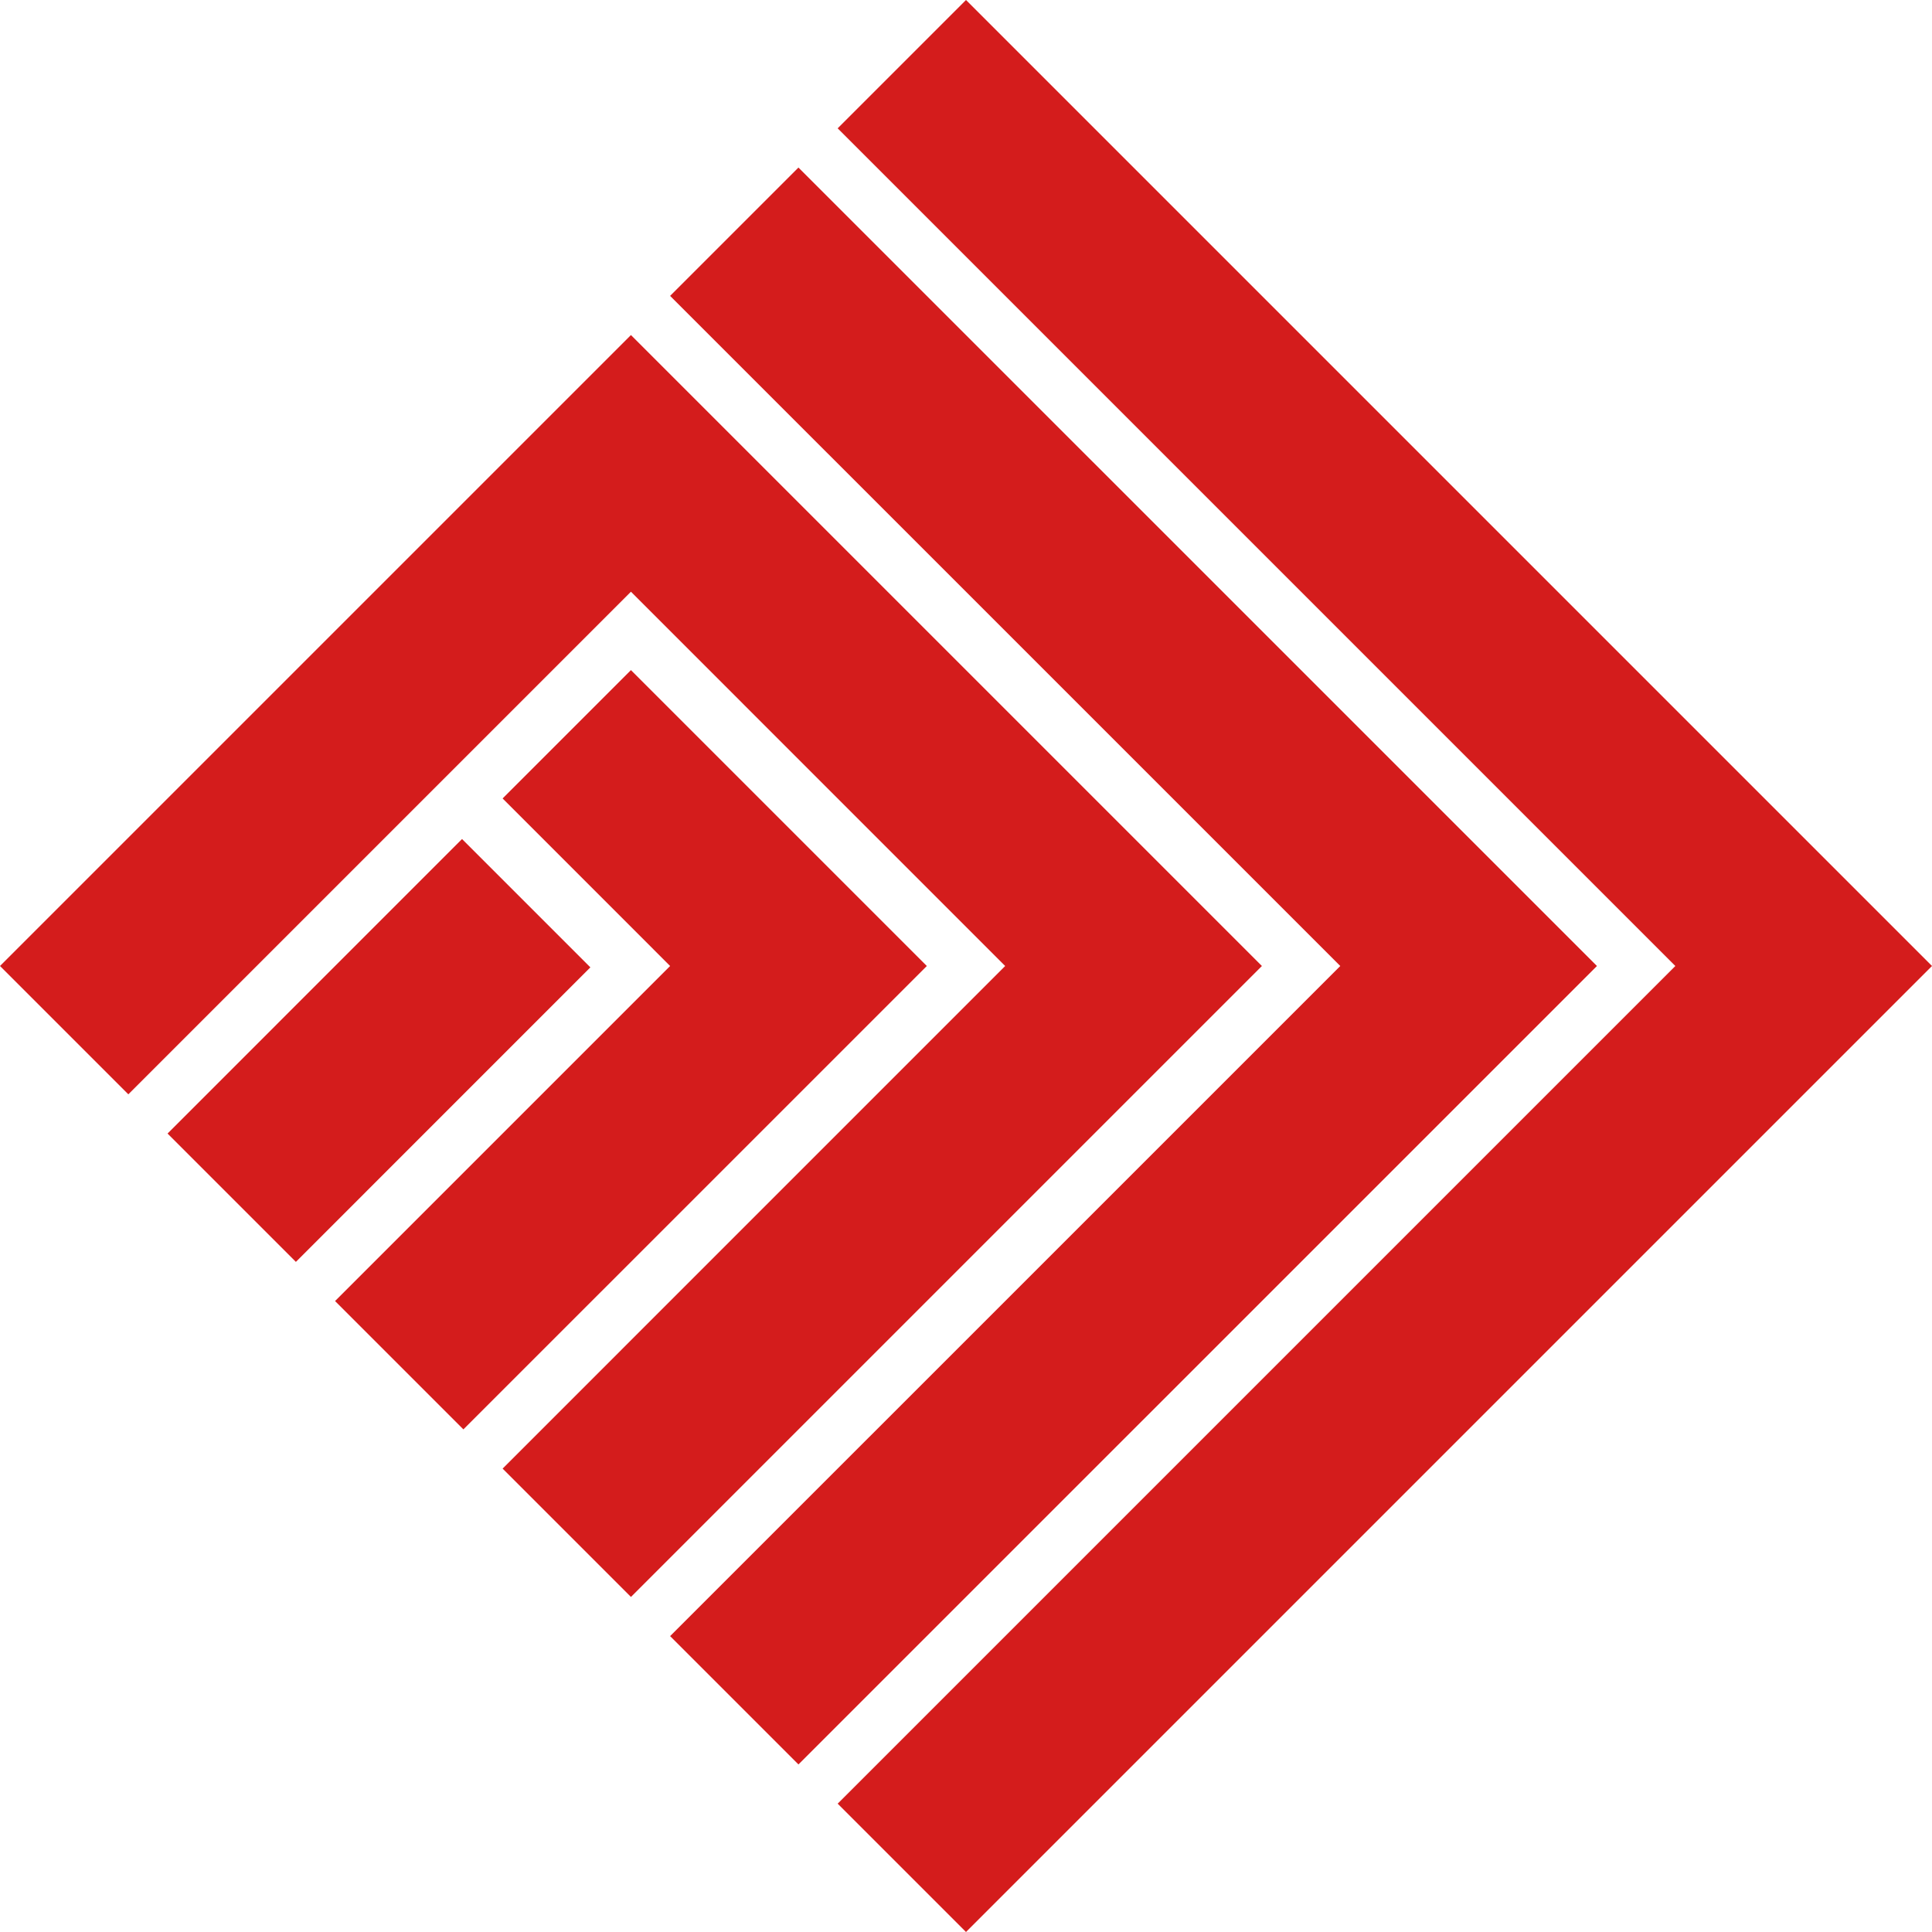
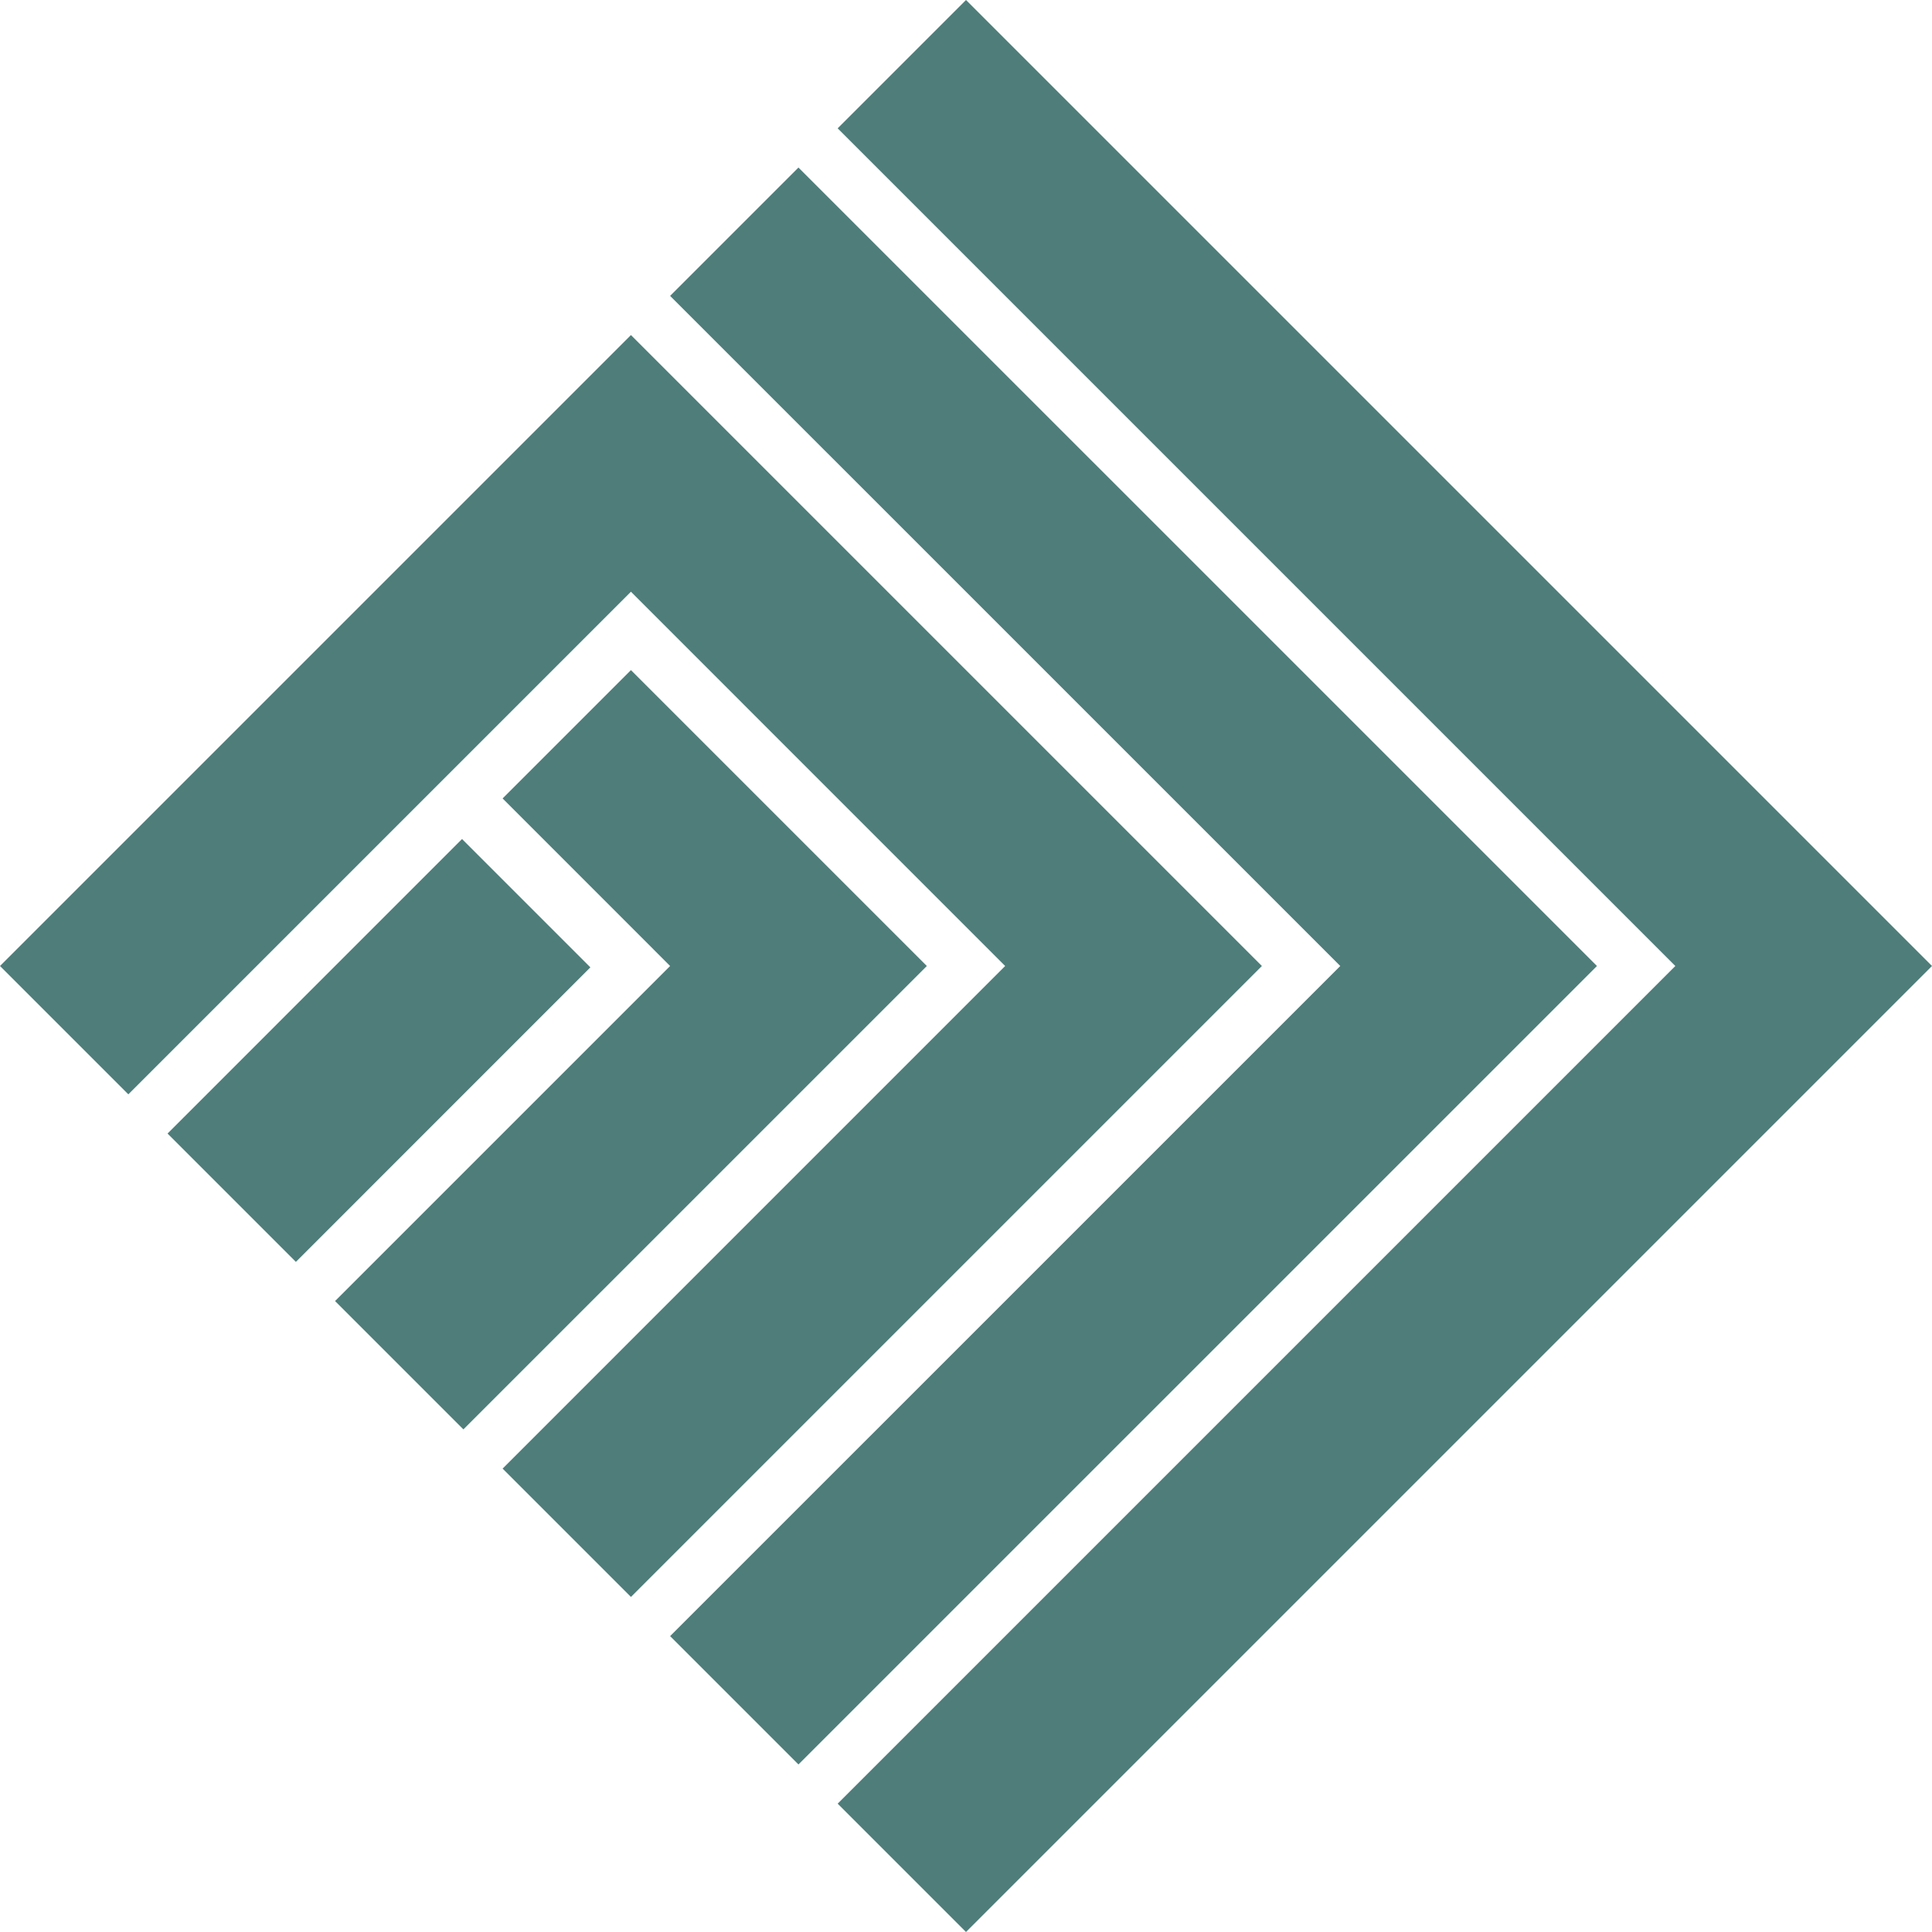
- <svg xmlns="http://www.w3.org/2000/svg" width="40" height="40" viewBox="0 0 40 40" fill="none">
-   <path d="M17.343 2.657L20 0L40 20L20 40L17.343 37.343L34.686 20L17.343 2.657Z" fill="#D41C1C" />
-   <path d="M13.874 6.126L16.531 3.469L33.063 20L16.531 36.531L13.874 33.874L27.749 20L13.874 6.126Z" fill="#D41C1C" />
-   <path d="M0 20L13.063 6.937L26.126 20L13.063 33.063L10.406 30.406L20.811 20L13.063 12.251L2.657 22.657L0 20Z" fill="#D41C1C" />
-   <path d="M13.063 13.874L10.406 16.531L13.874 20L6.937 26.937L9.594 29.594L19.189 20L13.063 13.874Z" fill="#D41C1C" />
-   <path d="M6.126 26.126L3.469 23.469L9.566 17.371L12.223 20.028L6.126 26.126Z" fill="#D41C1C" />
+ <svg xmlns="http://www.w3.org/2000/svg" width="40" height="40" viewBox="0 0 40 40" fill="#4e7d7a" id="Logo">
+   <g id="logomark">
+     <path d="M17.343 2.657L20 0L40 20L20 40L17.343 37.343L34.686 20L17.343 2.657Z" fill="#4e7d7a" />
+     <path d="M13.874 6.126L16.531 3.469L33.063 20L16.531 36.531L13.874 33.874L27.749 20L13.874 6.126Z" fill="#4e7d7a" />
+     <path d="M0 20L13.063 6.937L26.126 20L13.063 33.063L10.406 30.406L20.811 20L13.063 12.251L2.657 22.657L0 20Z" fill="#4e7d7a" />
+     <path d="M13.063 13.874L10.406 16.531L13.874 20L6.937 26.937L9.594 29.594L19.189 20L13.063 13.874Z" fill="#4e7d7a" />
+     <path d="M6.126 26.126L3.469 23.469L9.566 17.371L12.223 20.028L6.126 26.126Z" fill="#4e7d7a" />
+   </g>
</svg>
